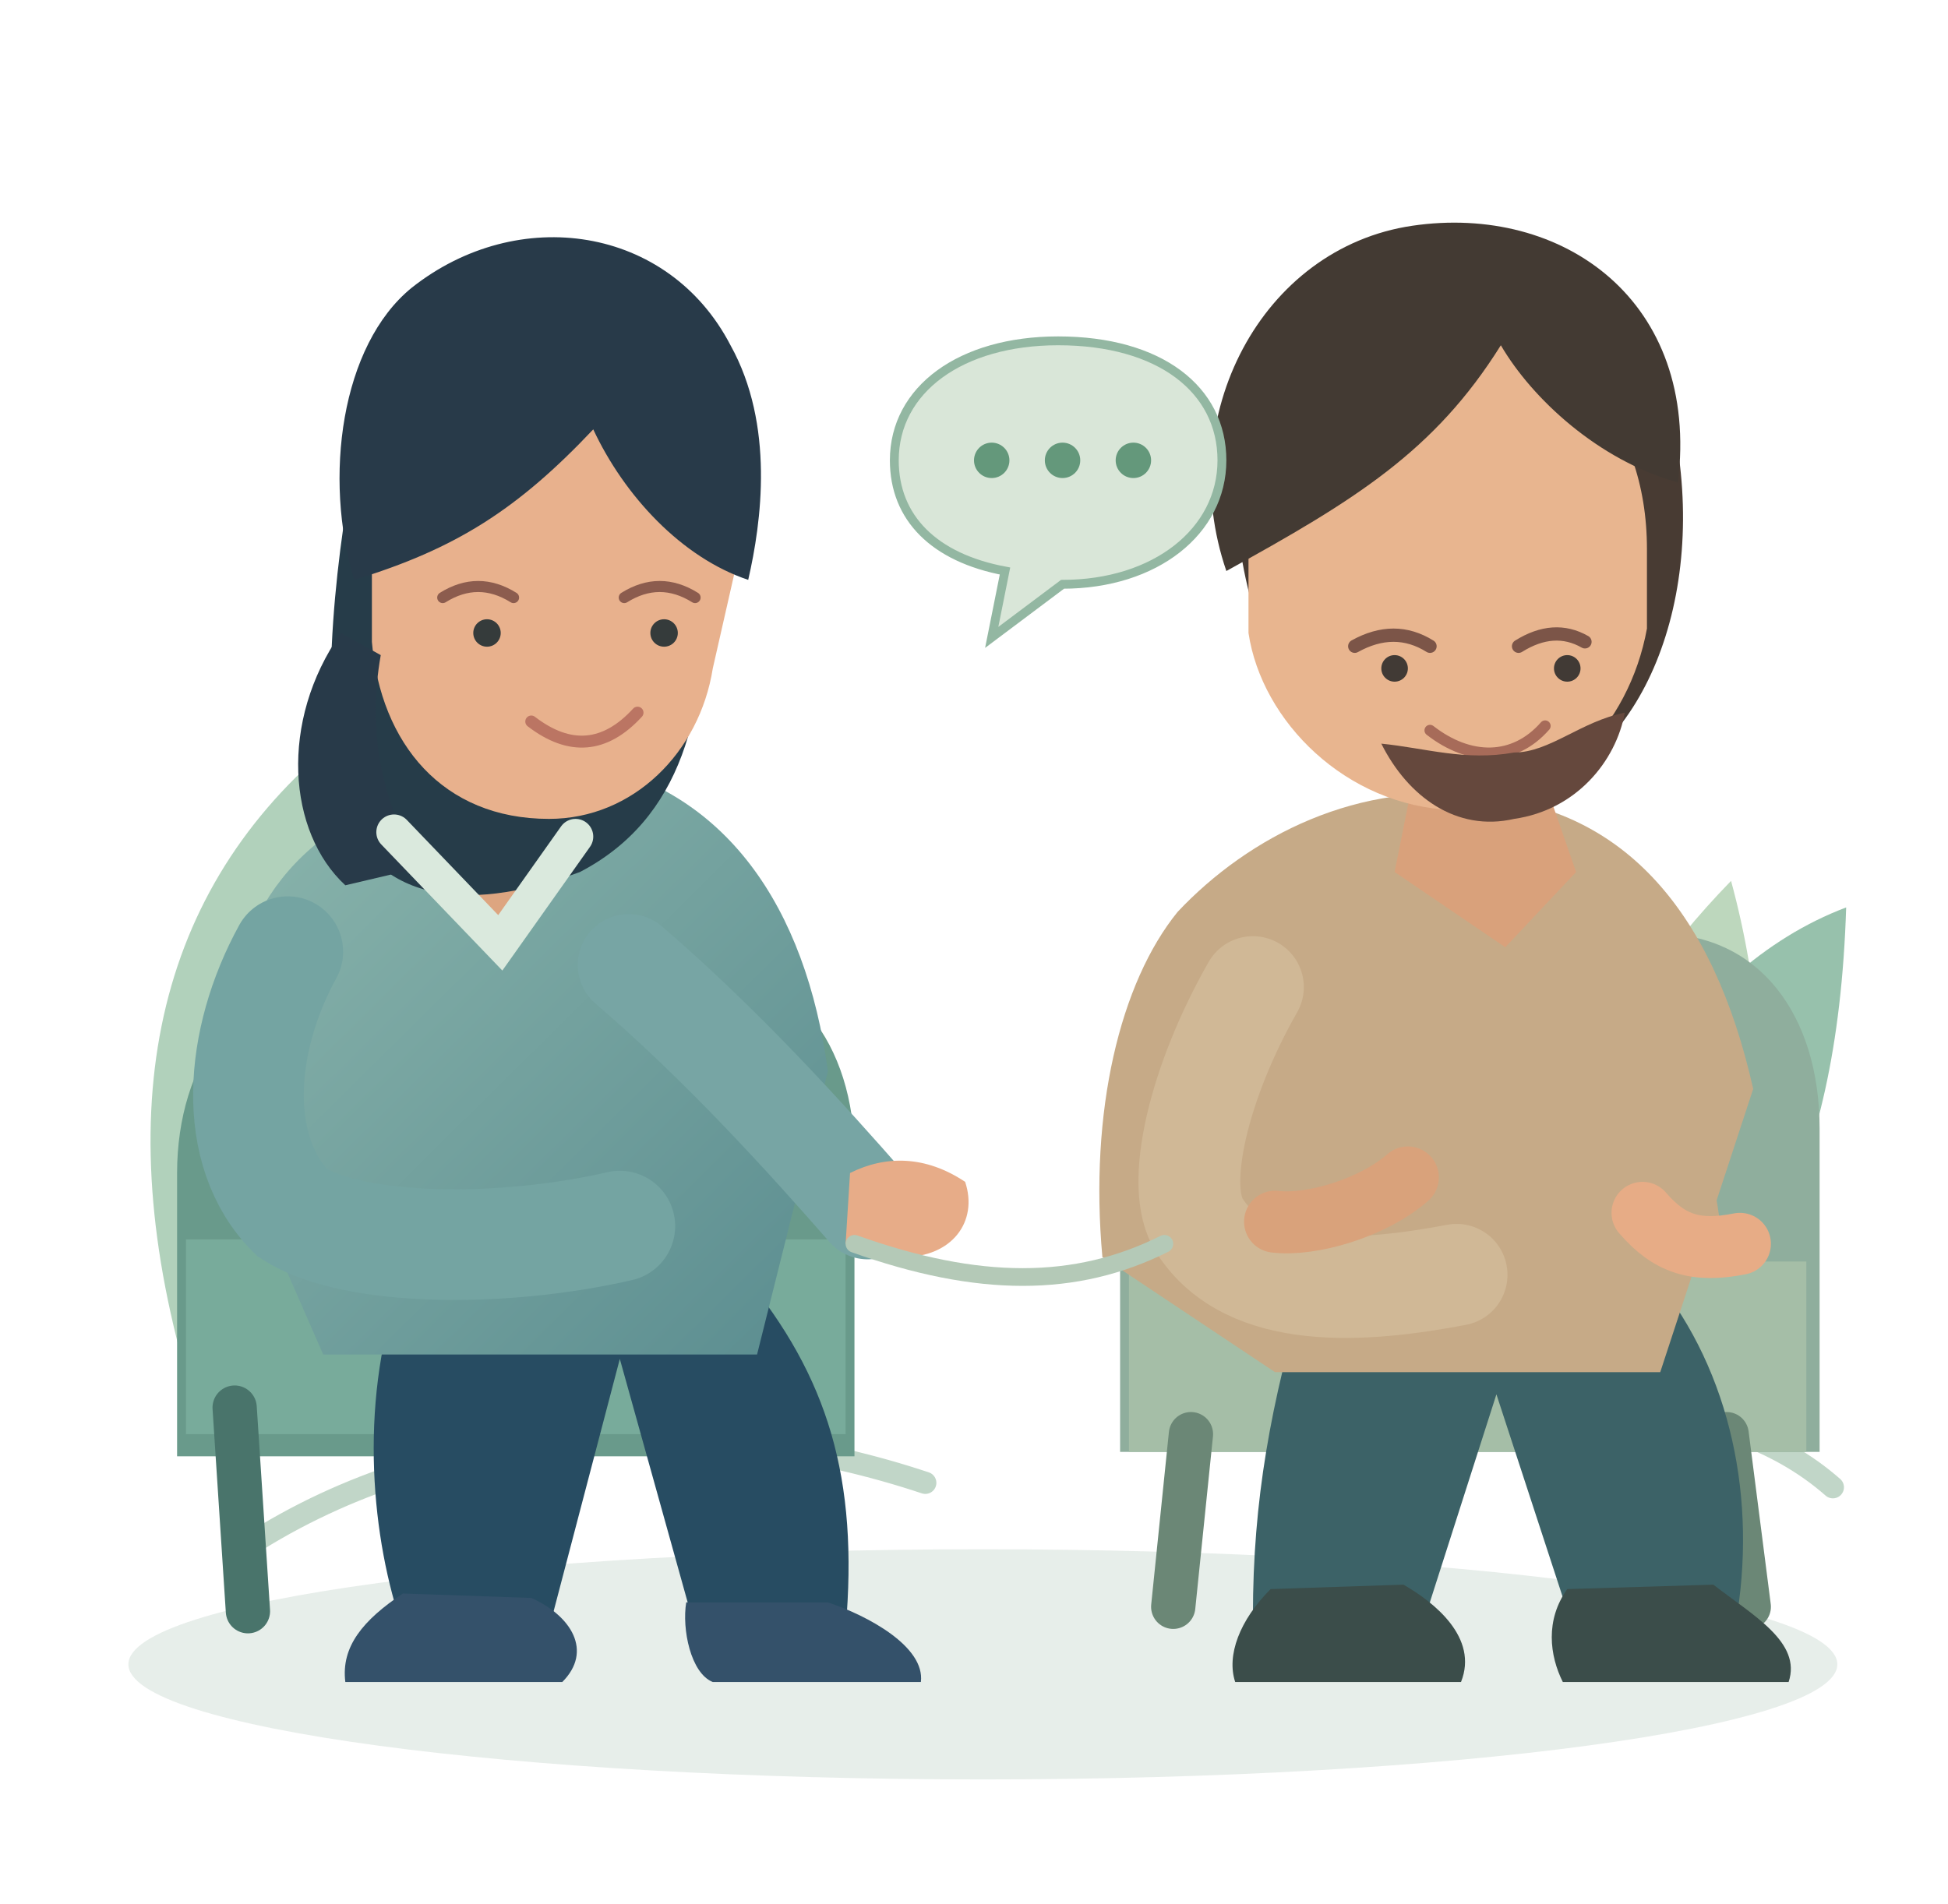
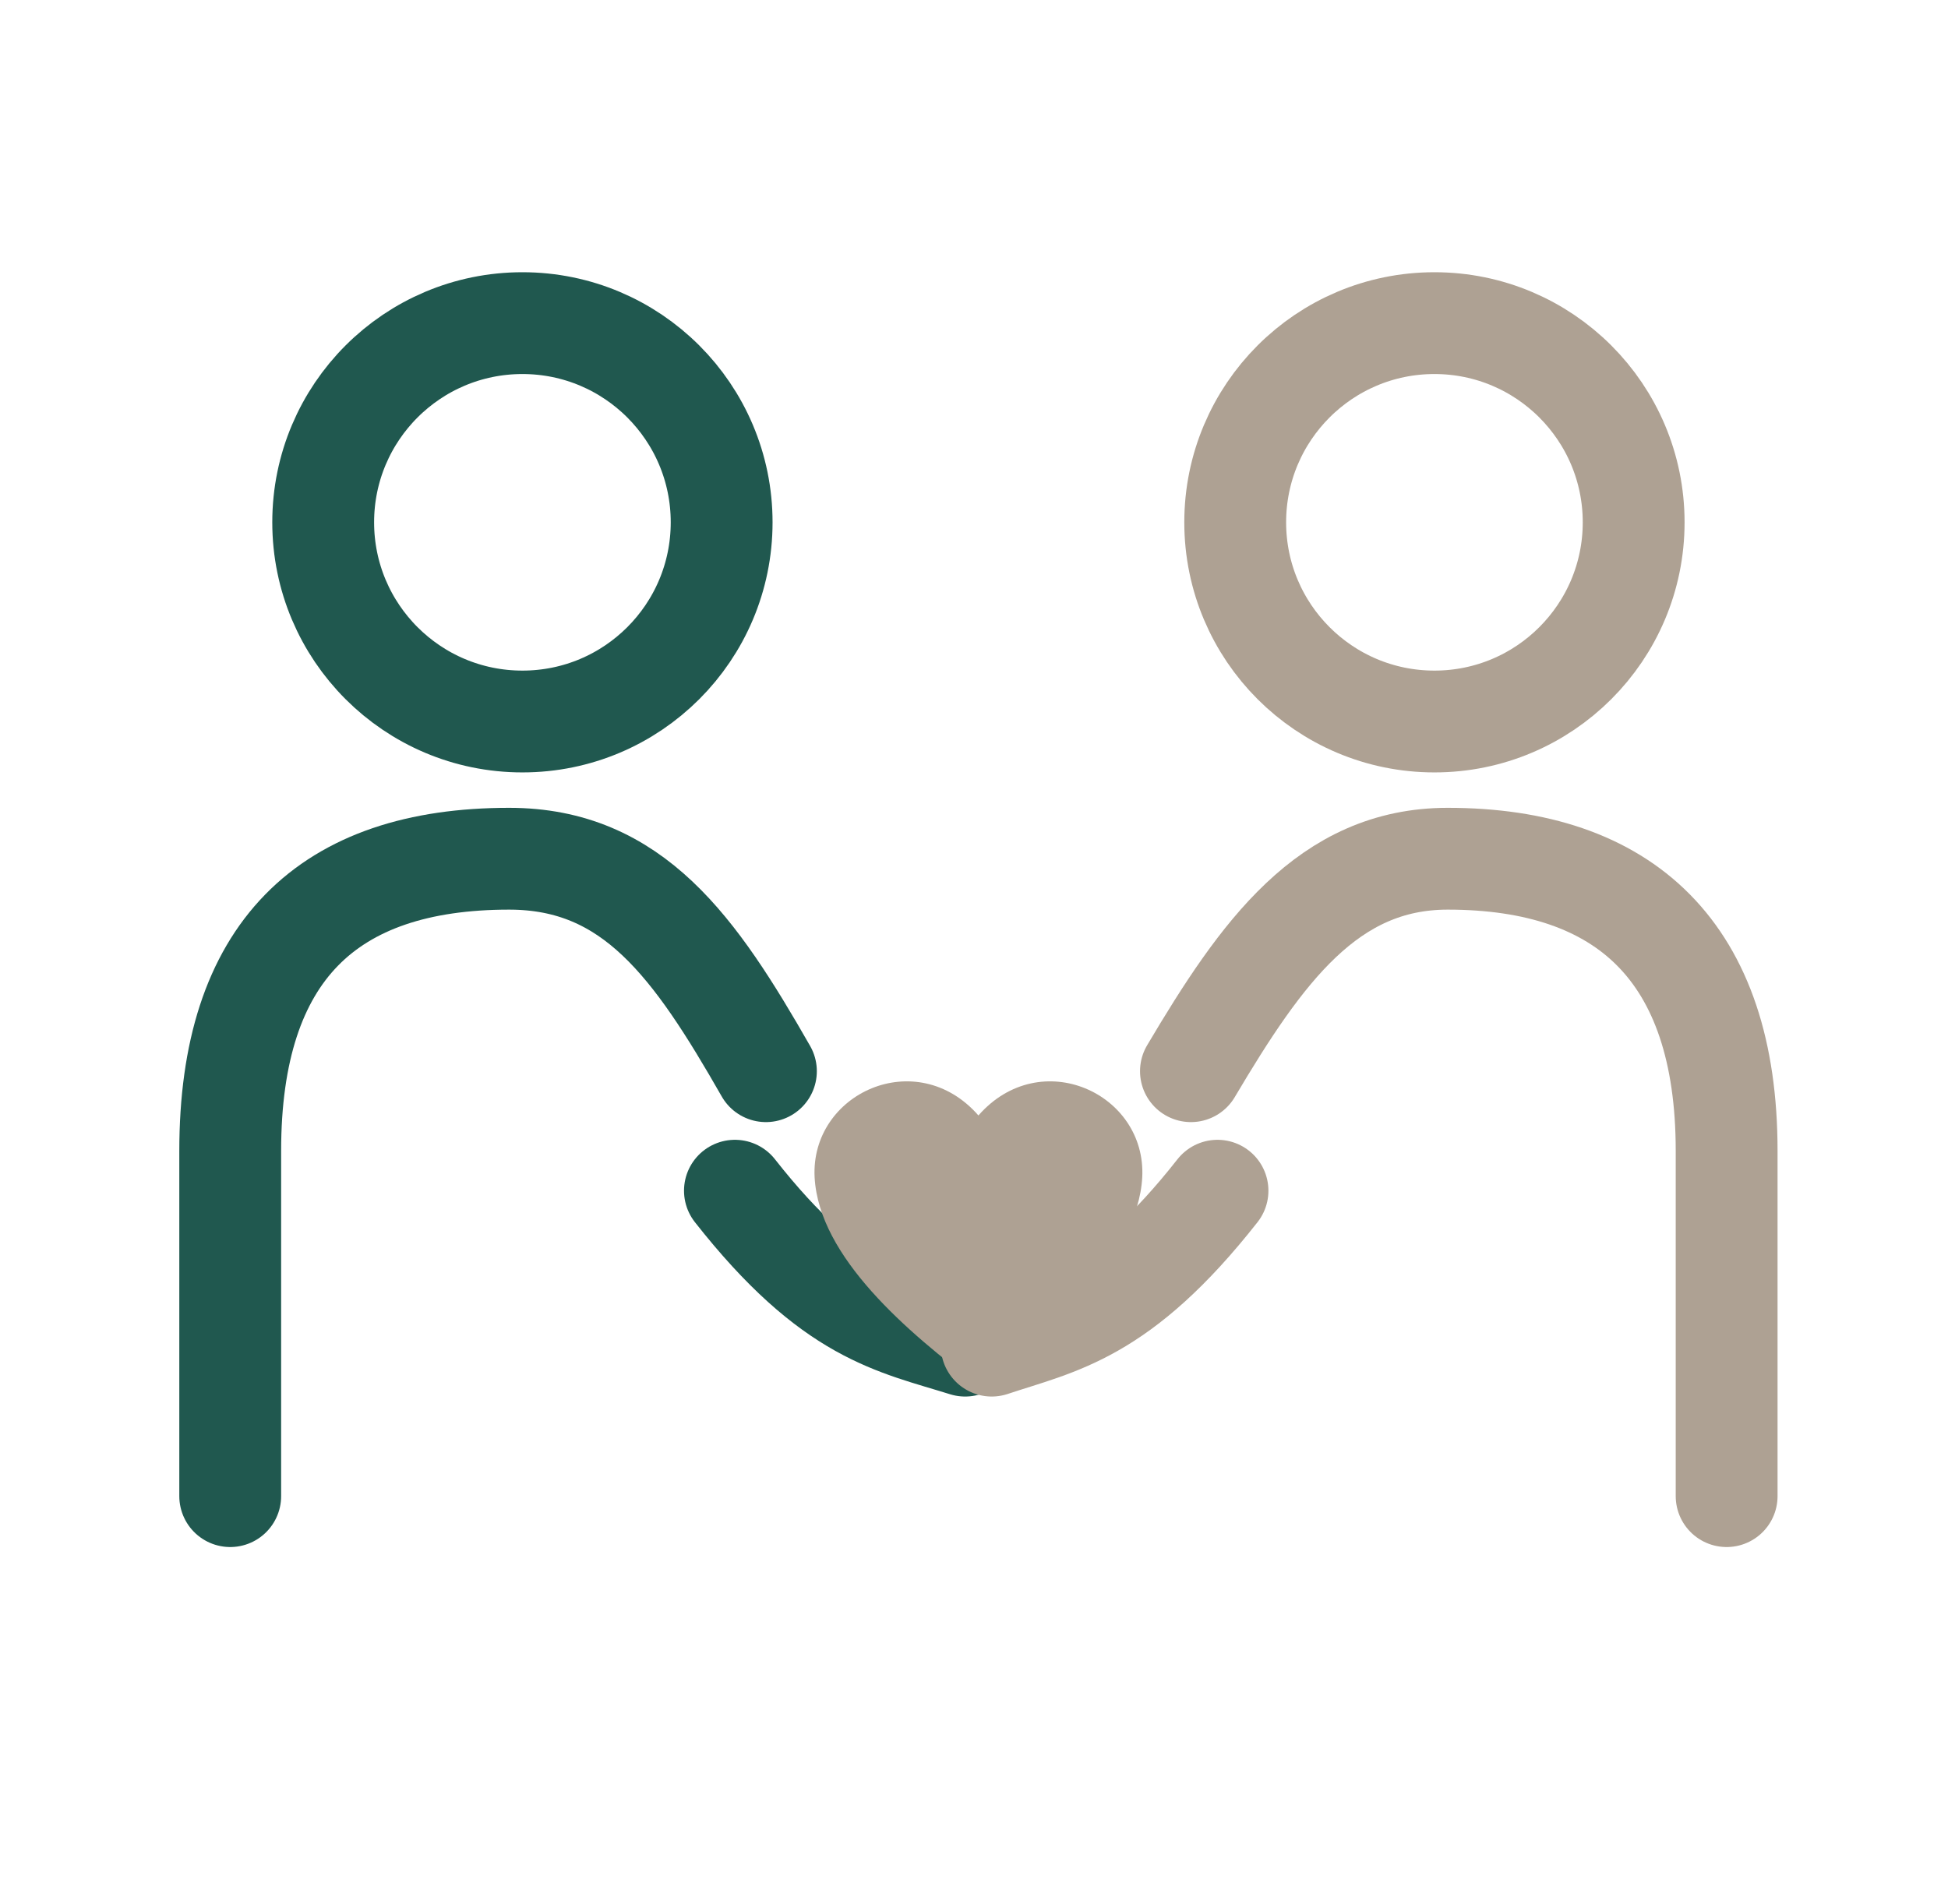
- <svg xmlns="http://www.w3.org/2000/svg" viewBox="0 0 440 430" fill="none" role="img" aria-label="Беседа психолога и взрослого человека">
-   <defs>
-     <linearGradient id="teal" x1="0" y1="0" x2="1" y2="1">
-       <stop stop-color="#8CB6AD" />
-       <stop offset="1" stop-color="#5B8D90" />
-     </linearGradient>
-   </defs>
-   <g opacity=".77">
-     <path d="M44 317c-20-64-10-114 30-148 15 62 11 112-12 147" fill="#9AC3A7" />
-     <path d="M85 307c-17-55 4-107 47-134-2 58-16 101-30 136" fill="#6FA88E" />
-     <path d="M346 315c9-53 34-96 71-110-2 63-22 91-53 121" fill="#79AF93" />
-     <path d="M360 313c-13-50 0-82 31-114 13 48 5 88-15 121" fill="#AACBA9" />
-     <path d="M58 348c45-28 103-29 151-13M303 338c41-26 86-24 111-2" stroke="#7AA787" stroke-width="5" stroke-linecap="round" opacity=".6" />
+ <svg xmlns="http://www.w3.org/2000/svg" viewBox="0 0 440 430" fill="none" role="img" aria-label="Два абстрактных собеседника">
+   <g stroke="#20584F" stroke-width="23" stroke-linecap="round" stroke-linejoin="round">
+     <circle cx="118" cy="118" r="45" />
+     <path d="M52 338V260C52 215 74 194 115 194C143 194 157 214 173 242" />
+     <path d="M166 269C188 297 202 299 218 304" />
  </g>
-   <ellipse cx="222" cy="376" rx="193" ry="26" fill="#739882" opacity=".17" />
-   <path d="M40 265c0-25 14-44 36-48h80c23 0 37 19 37 44v68H40z" fill="#699A8B" />
-   <path d="M42 280h149v44H42z" fill="#78AB9B" />
-   <path d="M53 318l3 46m123-45-3 45" stroke="#49746B" stroke-width="10" stroke-linecap="round" />
-   <path d="M253 256c0-27 16-45 40-45h82c22 0 36 18 36 44v73H253z" fill="#8FAE9D" />
-   <path d="M255 285h153v43H255z" fill="#A5BEA7" />
-   <path d="M269 324l-4 39m125-39 5 39" stroke="#6B8776" stroke-width="10" stroke-linecap="round" />
-   <path d="M90 291c-9 27-6 57 1 77h33l16-61 17 61h34c3-34-4-57-23-80" fill="#274C62" />
-   <path d="M91 360c-9 6-14 12-13 20h49c7-7 2-15-7-19" fill="#34516A" />
-   <path d="M155 362c-1 6 1 16 6 18h47c1-8-12-15-21-18" fill="#34516A" />
-   <path d="M78 186c-23 14-30 39-26 72l21 48h98l16-64c-5-37-23-64-56-70z" fill="url(#teal)" />
-   <path d="M65 215c-11 20-13 45 1 59 14 9 48 9 74 3" stroke="#74A4A2" stroke-width="25" stroke-linecap="round" />
-   <path d="M142 218c21 18 40 39 54 55" stroke="#77A5A4" stroke-width="23" stroke-linecap="round" />
-   <path d="M192 265c8-4 17-4 26 2 3 9-3 17-14 17l-13-3" fill="#E7AC88" />
-   <path d="M100 163l-5 24 20 26 20-27-7-24" fill="#DDA580" />
-   <path d="M81 99c-5 25-9 58-4 83 7 21 27 25 54 15 23-12 29-36 28-67-1-22-11-49-34-56-20-7-39 1-44 25" fill="#263C49" />
-   <path d="M84 127c1-29 20-48 42-46 24 2 40 21 40 48l-5 22c-3 19-18 34-37 34-24 0-38-17-40-40z" fill="#E8B18D" />
-   <path d="M80 131c-7-23-3-53 13-66 24-19 58-14 72 13 10 18 7 40 4 53-15-5-28-19-35-34-17 18-31 27-54 34" fill="#283A49" />
-   <path d="M77 143c-14 20-12 45 1 57l17-4c-9-15-12-31-9-48" fill="#283A49" />
-   <path d="M100 135q8-5 16 0m25 0q8-5 16 0" stroke="#8C5C4E" stroke-width="2.5" stroke-linecap="round" />
-   <circle cx="110" cy="143" r="3.1" fill="#353B3B" />
-   <circle cx="150" cy="143" r="3.1" fill="#353B3B" />
-   <path d="M120 163q13 10 24-2" stroke="#BB7563" stroke-width="2.7" stroke-linecap="round" />
-   <path d="M89 188l24 25 17-24" stroke="#DAE9DD" stroke-width="8" stroke-linecap="round" />
-   <path d="M295 290c-8 27-12 49-12 75h39l16-50 17 52h37c5-28-1-57-18-78" fill="#3C6267" />
-   <path d="M287 359c-7 7-10 15-8 21h51c4-10-6-18-13-22" fill="#3B4D4A" />
-   <path d="M354 359c-5 7-4 15-1 21h51c3-9-8-15-17-22" fill="#3B4D4A" />
-   <path d="M266 206c-13 16-20 45-17 78l39 26h87l21-64c-9-40-29-63-61-66-28-4-53 9-69 26" fill="#C6AA87" />
-   <path d="M283 223c-12 21-18 45-12 54 11 17 37 15 58 11" stroke="#D0B896" stroke-width="23" stroke-linecap="round" />
-   <path d="M354 223c15 18 21 39 23 54" stroke="#C6AA87" stroke-width="23" stroke-linecap="round" />
-   <path d="M318 266c-8 7-22 11-30 10" stroke="#D9A27B" stroke-width="14" stroke-linecap="round" />
-   <path d="M371 274c6 7 12 9 22 7" stroke="#E7AC86" stroke-width="14" stroke-linecap="round" />
-   <path d="M320 172l-5 25 25 17 16-17-8-23" fill="#D9A17B" />
-   <path d="M280 123c-7-32 8-57 33-65 31-9 59 9 65 38 8 39-7 76-34 83-29 8-58-13-64-56" fill="#483B33" />
-   <path d="M282 124c-2-29 17-48 42-49 30-2 48 20 48 49v18c-4 22-21 40-44 41-24-1-43-20-46-40z" fill="#E8B58F" />
-   <path d="M277 129c-12-35 8-73 42-78 34-5 65 17 60 58-18-5-33-19-40-31-15 24-33 35-62 51" fill="#433A33" />
-   <path d="M306 146q9-5 17 0m20 0q8-5 15-1" stroke="#7C5548" stroke-width="3" stroke-linecap="round" />
-   <circle cx="315" cy="151" r="3" fill="#413A35" />
-   <circle cx="354" cy="151" r="3" fill="#413A35" />
-   <path d="M323 165c9 7 19 7 26-1" stroke="#A76B59" stroke-width="2.5" stroke-linecap="round" />
-   <path d="M312 168c6 12 17 20 30 17 14-2 23-13 25-24-10 2-17 9-25 9-11 2-20-1-30-2" fill="#65483D" />
-   <path d="M202 104c0-16 15-27 37-27 23 0 37 11 37 27 0 16-15 28-36 28l-16 12 3-15c-16-3-25-12-25-25" fill="#D9E6D8" stroke="#93B7A2" stroke-width="2" />
-   <circle cx="224" cy="104" r="4" fill="#64987B" />
-   <circle cx="240" cy="104" r="4" fill="#64987B" />
-   <circle cx="256" cy="104" r="4" fill="#64987B" />
-   <path d="M193 281c28 10 50 10 70 0" stroke="#B4C9B7" stroke-width="4" stroke-linecap="round" />
+   <g stroke="#AEA193" stroke-width="23" stroke-linecap="round" stroke-linejoin="round">
+     <circle cx="324" cy="118" r="45" />
+     <path d="M390 338V260C390 215 367 194 327 194C300 194 285 215 269 242" />
+     <path d="M275 269C253 297 239 299 224 304" />
+   </g>
+   <path d="M221 252C207 236 183 247 184 266C185 284 205 301 221 313C237 301 257 284 258 266C259 247 235 236 221 252Z" fill="#AEA193" />
</svg>
